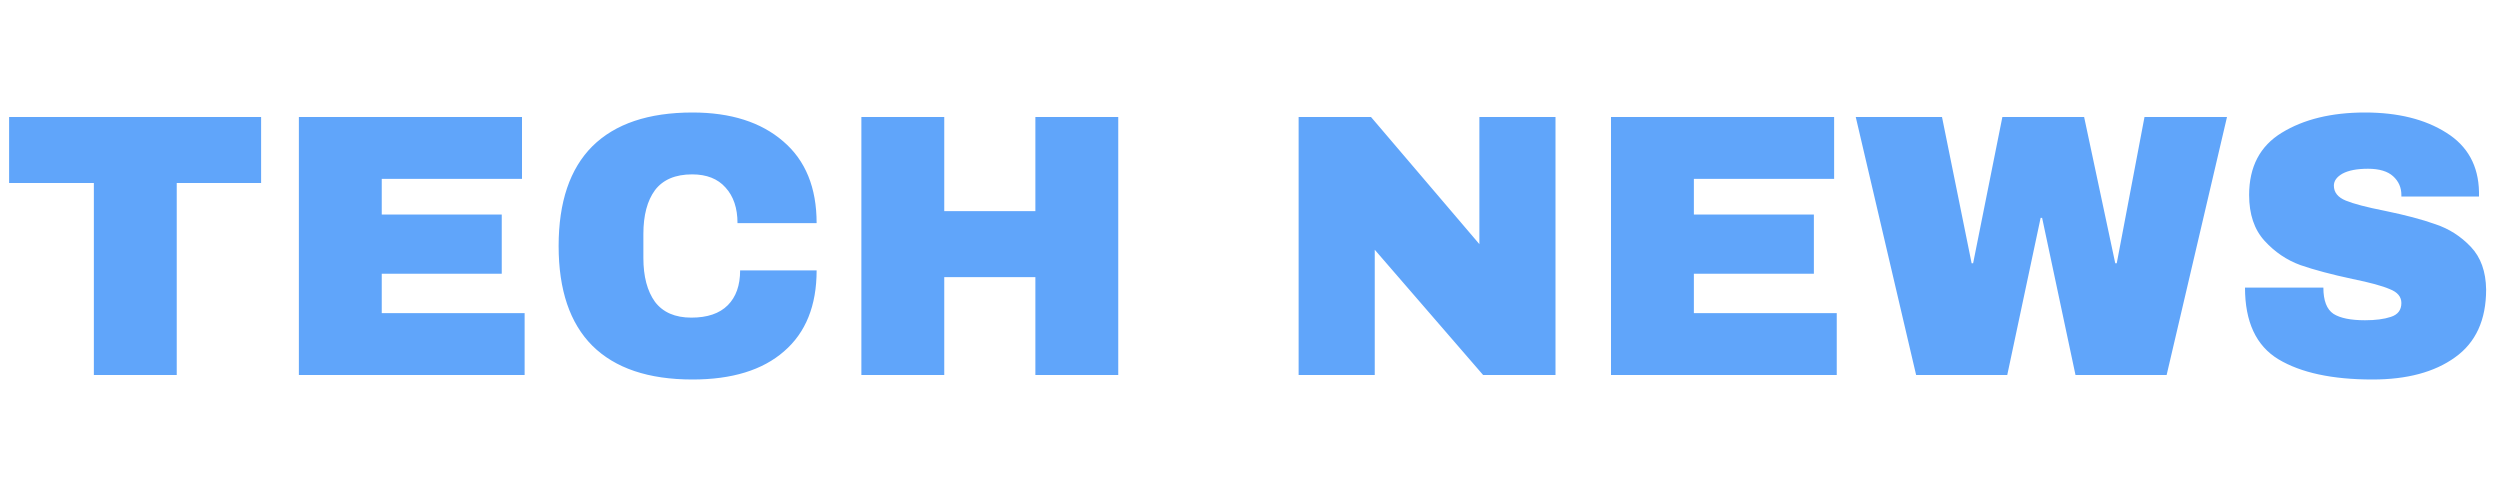
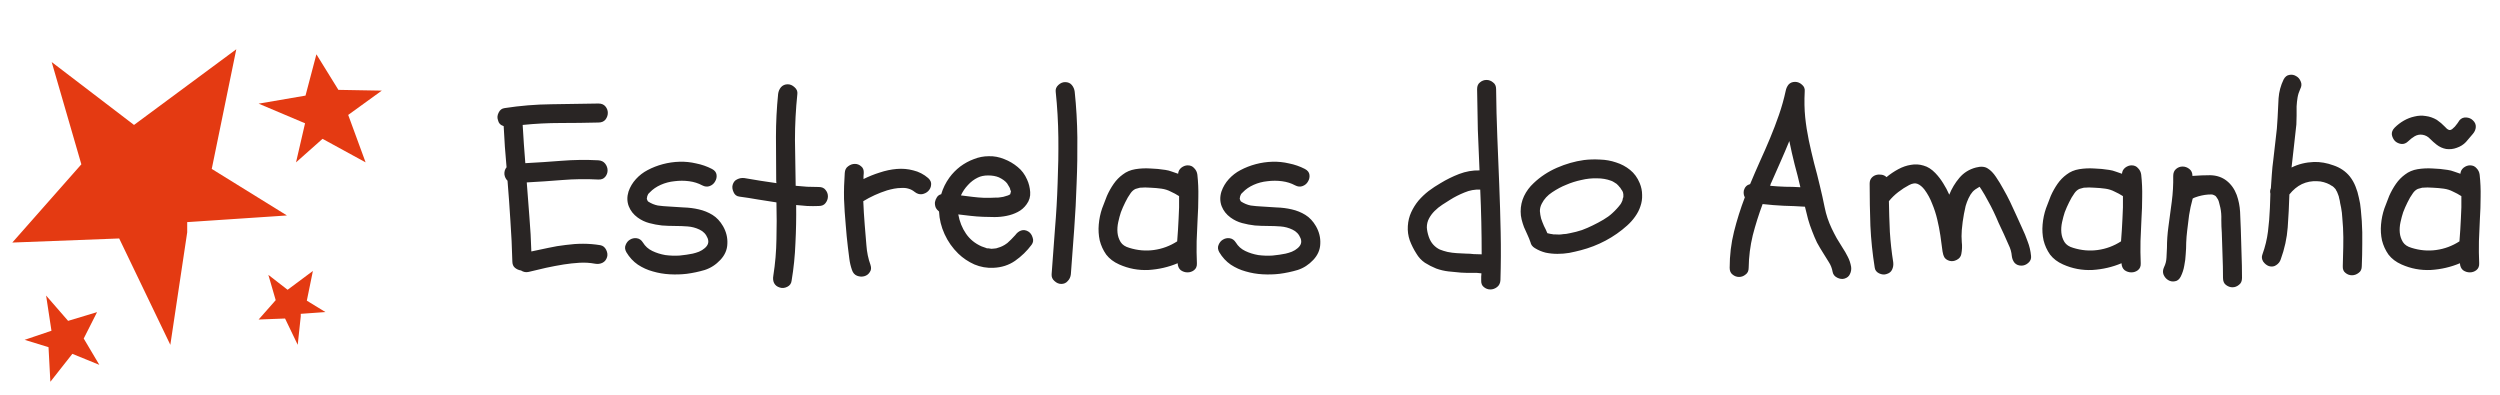
- <svg xmlns="http://www.w3.org/2000/svg" width="160" height="32" viewBox="0 0 160 32" fill="none">
-   <path d="M11.311 11.712V24H6.007V11.712H0.583V7.488H16.711V11.712H11.311ZM19.128 7.488H33.408V11.448H24.432V13.728H32.112V17.52H24.432V20.04H33.576V24H19.128V7.488ZM44.32 7.2C46.768 7.2 48.704 7.816 50.128 9.048C51.552 10.264 52.264 12.008 52.264 14.28H47.2C47.2 13.32 46.944 12.56 46.432 12C45.936 11.44 45.224 11.16 44.296 11.16C43.224 11.16 42.432 11.496 41.92 12.168C41.424 12.84 41.176 13.776 41.176 14.976V16.512C41.176 17.696 41.424 18.632 41.92 19.32C42.432 19.992 43.208 20.328 44.248 20.328C45.272 20.328 46.048 20.064 46.576 19.536C47.104 19.008 47.368 18.264 47.368 17.304H52.264C52.264 19.56 51.568 21.288 50.176 22.488C48.8 23.688 46.848 24.288 44.32 24.288C41.504 24.288 39.368 23.568 37.912 22.128C36.472 20.688 35.752 18.56 35.752 15.744C35.752 12.928 36.472 10.8 37.912 9.36C39.368 7.92 41.504 7.2 44.32 7.2ZM66.264 24V17.736H60.432V24H55.128V7.488H60.432V13.512H66.264V7.488H71.568V24H66.264ZM94.92 24L87.984 15.984V24H83.112V7.488H87.744L94.68 15.624V7.488H99.552V24H94.92ZM103.104 7.488H117.384V11.448H108.408V13.728H116.088V17.52H108.408V20.04H117.552V24H103.104V7.488ZM132.832 24L130.696 13.944H130.6L128.464 24H122.632L118.768 7.488H124.288L126.184 16.848H126.28L128.152 7.488H133.384L135.376 16.848H135.472L137.248 7.488H142.528L138.664 24H132.832ZM151.36 7.2C153.472 7.2 155.208 7.632 156.568 8.496C157.928 9.344 158.624 10.608 158.656 12.288V12.576H153.688V12.48C153.688 12 153.512 11.6 153.16 11.28C152.808 10.96 152.272 10.8 151.552 10.8C150.848 10.8 150.304 10.904 149.92 11.112C149.552 11.32 149.368 11.576 149.368 11.88C149.368 12.312 149.624 12.632 150.136 12.84C150.648 13.048 151.472 13.264 152.608 13.488C153.936 13.76 155.024 14.048 155.872 14.352C156.736 14.64 157.488 15.12 158.128 15.792C158.768 16.464 159.096 17.376 159.112 18.528C159.112 20.48 158.448 21.928 157.12 22.872C155.808 23.816 154.048 24.288 151.84 24.288C149.264 24.288 147.256 23.856 145.816 22.992C144.392 22.128 143.68 20.6 143.68 18.408H148.696C148.696 19.24 148.912 19.8 149.344 20.088C149.776 20.36 150.448 20.496 151.36 20.496C152.032 20.496 152.584 20.424 153.016 20.28C153.464 20.136 153.688 19.84 153.688 19.392C153.688 18.992 153.44 18.696 152.944 18.504C152.464 18.296 151.672 18.08 150.568 17.856C149.224 17.568 148.112 17.272 147.232 16.968C146.352 16.648 145.584 16.128 144.928 15.408C144.272 14.688 143.944 13.712 143.944 12.48C143.944 10.672 144.64 9.344 146.032 8.496C147.44 7.632 149.216 7.2 151.36 7.2Z" fill="#60A5FA" />
+ <svg xmlns="http://www.w3.org/2000/svg" width="203" height="32" viewBox="0 0 203 32" fill="none">
+   <path d="M31 7.359L27.478 7.297L25.692 4.409L24.808 7.763L21 8.417L24.46 9.879L24.771 10.01L24.037 13.184L26.19 11.273L29.687 13.184L28.274 9.332L31 7.359Z" fill="#E43A12" />
+   <path d="M4.197 5.038L6.606 13.343L1 19.695L9.678 19.363L13.831 28L15.201 18.865V18.035L23.298 17.495L17.194 13.716L19.187 4L10.882 10.145L4.197 5.038Z" fill="#E43A12" />
+   <path d="M8.065 29.625L6.798 27.488L7.881 25.345L5.53 26.054L3.744 24L4.143 26.625L4.179 26.857L2 27.595L3.94 28.191L4.089 31L5.875 28.732L8.065 29.625Z" fill="#E43A12" />
+   <path d="M21.791 22.319L22.387 24.373L21 25.945L23.147 25.863L24.175 28L24.421 25.688V25.483L26.425 25.339L24.914 24.414L25.407 22L23.353 23.531L21.791 22.319Z" fill="#E43A12" />
+   <path d="M40.898 10.242C40.638 10.164 40.482 9.995 40.43 9.734C40.365 9.552 40.384 9.357 40.488 9.148C40.592 8.927 40.755 8.803 40.977 8.777C42.24 8.582 43.503 8.478 44.766 8.465C46.042 8.439 47.318 8.419 48.594 8.406C48.841 8.406 49.03 8.484 49.16 8.641C49.29 8.797 49.355 8.973 49.355 9.168C49.355 9.363 49.29 9.546 49.16 9.715C49.03 9.871 48.841 9.949 48.594 9.949C47.578 9.975 46.556 9.988 45.527 9.988C44.499 9.988 43.47 10.04 42.441 10.145C42.467 10.665 42.5 11.186 42.539 11.707C42.578 12.215 42.617 12.729 42.656 13.25C43.646 13.198 44.629 13.133 45.605 13.055C46.595 12.977 47.585 12.963 48.574 13.016C48.822 13.029 49.01 13.12 49.141 13.289C49.271 13.458 49.336 13.641 49.336 13.836C49.336 14.031 49.271 14.207 49.141 14.363C49.01 14.52 48.822 14.591 48.574 14.578C47.598 14.526 46.628 14.539 45.664 14.617C44.714 14.695 43.75 14.76 42.773 14.812C42.852 15.75 42.923 16.688 42.988 17.625C43.066 18.549 43.118 19.48 43.145 20.418C43.6 20.314 44.062 20.216 44.531 20.125C45 20.021 45.469 19.943 45.938 19.891C46.406 19.826 46.875 19.793 47.344 19.793C47.812 19.793 48.281 19.832 48.75 19.91C48.958 19.949 49.115 20.073 49.219 20.281C49.323 20.49 49.349 20.685 49.297 20.867C49.232 21.088 49.108 21.245 48.926 21.336C48.743 21.427 48.542 21.453 48.32 21.414C47.904 21.336 47.48 21.31 47.051 21.336C46.621 21.362 46.198 21.408 45.781 21.473C45.3 21.551 44.818 21.642 44.336 21.746C43.867 21.85 43.398 21.961 42.93 22.078C42.708 22.13 42.5 22.091 42.305 21.961C42.122 21.935 41.96 21.863 41.816 21.746C41.673 21.629 41.602 21.453 41.602 21.219C41.575 20.112 41.523 19.018 41.445 17.938C41.38 16.857 41.302 15.77 41.211 14.676C41.068 14.533 40.983 14.357 40.957 14.148C40.944 13.927 41.003 13.738 41.133 13.582C41.029 12.475 40.95 11.362 40.898 10.242ZM51.777 17.664C51.439 17.417 51.198 17.111 51.055 16.746C50.911 16.369 50.905 15.971 51.035 15.555C51.165 15.177 51.367 14.838 51.641 14.539C51.914 14.24 52.227 13.999 52.578 13.816C52.969 13.608 53.385 13.445 53.828 13.328C54.271 13.211 54.72 13.146 55.176 13.133C55.632 13.12 56.081 13.165 56.523 13.27C56.979 13.361 57.409 13.51 57.812 13.719C58.034 13.836 58.158 13.992 58.184 14.188C58.21 14.383 58.171 14.565 58.066 14.734C57.975 14.904 57.832 15.027 57.637 15.105C57.441 15.184 57.233 15.164 57.012 15.047C56.699 14.878 56.348 14.767 55.957 14.715C55.566 14.663 55.169 14.663 54.766 14.715C54.375 14.754 54.004 14.852 53.652 15.008C53.301 15.164 53.008 15.366 52.773 15.613C52.708 15.678 52.663 15.724 52.637 15.75C52.624 15.776 52.598 15.835 52.559 15.926L52.52 16.141C52.559 16.258 52.591 16.329 52.617 16.355C52.878 16.525 53.145 16.635 53.418 16.688C53.704 16.727 53.991 16.753 54.277 16.766C54.681 16.792 55.091 16.818 55.508 16.844C55.938 16.857 56.348 16.909 56.738 17C57.142 17.091 57.513 17.241 57.852 17.449C58.19 17.658 58.477 17.963 58.711 18.367C58.971 18.823 59.089 19.298 59.062 19.793C59.05 20.275 58.861 20.711 58.496 21.102C58.132 21.492 57.708 21.766 57.227 21.922C56.745 22.065 56.257 22.169 55.762 22.234C55.319 22.287 54.857 22.299 54.375 22.273C53.906 22.247 53.45 22.169 53.008 22.039C52.578 21.922 52.175 21.74 51.797 21.492C51.419 21.232 51.107 20.893 50.859 20.477C50.742 20.268 50.723 20.073 50.801 19.891C50.879 19.695 50.996 19.552 51.152 19.461C51.322 19.357 51.504 19.318 51.699 19.344C51.908 19.37 52.077 19.487 52.207 19.695C52.389 19.995 52.643 20.223 52.969 20.379C53.294 20.535 53.646 20.646 54.023 20.711C54.414 20.763 54.805 20.776 55.195 20.75C55.586 20.711 55.938 20.659 56.25 20.594C56.419 20.555 56.589 20.503 56.758 20.438C56.94 20.359 57.09 20.268 57.207 20.164C57.337 20.06 57.428 19.943 57.48 19.812C57.533 19.669 57.526 19.513 57.461 19.344C57.331 19.018 57.109 18.784 56.797 18.641C56.497 18.497 56.178 18.413 55.84 18.387C55.501 18.361 55.156 18.348 54.805 18.348C54.453 18.348 54.102 18.335 53.75 18.309C53.398 18.27 53.053 18.204 52.715 18.113C52.376 18.022 52.064 17.872 51.777 17.664ZM66.484 15.184C66.732 15.184 66.914 15.262 67.031 15.418C67.162 15.574 67.227 15.75 67.227 15.945C67.227 16.141 67.162 16.323 67.031 16.492C66.914 16.648 66.732 16.727 66.484 16.727C66.172 16.74 65.859 16.74 65.547 16.727C65.247 16.701 64.948 16.674 64.648 16.648C64.662 17.677 64.642 18.706 64.59 19.734C64.551 20.763 64.447 21.785 64.277 22.801C64.251 23.022 64.134 23.185 63.926 23.289C63.717 23.393 63.516 23.413 63.32 23.348C63.099 23.283 62.943 23.159 62.852 22.977C62.773 22.807 62.754 22.612 62.793 22.391C62.949 21.401 63.034 20.412 63.047 19.422C63.073 18.432 63.073 17.436 63.047 16.434C62.552 16.355 62.051 16.277 61.543 16.199C61.035 16.108 60.534 16.03 60.039 15.965C59.818 15.939 59.661 15.822 59.57 15.613C59.466 15.392 59.44 15.19 59.492 15.008C59.557 14.787 59.681 14.637 59.863 14.559C60.046 14.467 60.241 14.435 60.449 14.461C60.879 14.526 61.309 14.598 61.738 14.676C62.168 14.741 62.604 14.806 63.047 14.871C63.034 14.806 63.027 14.708 63.027 14.578C63.027 13.406 63.021 12.247 63.008 11.102C63.008 9.956 63.066 8.797 63.184 7.625C63.21 7.417 63.288 7.234 63.418 7.078C63.561 6.922 63.743 6.844 63.965 6.844C64.16 6.844 64.342 6.922 64.512 7.078C64.694 7.234 64.772 7.417 64.746 7.625C64.616 8.875 64.551 10.118 64.551 11.355C64.564 12.579 64.583 13.823 64.609 15.086C64.922 15.112 65.234 15.138 65.547 15.164C65.859 15.177 66.172 15.184 66.484 15.184ZM68.594 14.051C68.607 13.803 68.698 13.621 68.867 13.504C69.037 13.374 69.219 13.309 69.414 13.309C69.609 13.309 69.779 13.374 69.922 13.504C70.078 13.621 70.15 13.803 70.137 14.051C70.137 14.129 70.13 14.213 70.117 14.305C70.117 14.383 70.117 14.461 70.117 14.539C70.534 14.331 70.97 14.155 71.426 14.012C71.894 13.855 72.357 13.758 72.812 13.719C73.281 13.68 73.731 13.719 74.16 13.836C74.603 13.94 75.007 14.148 75.371 14.461C75.553 14.63 75.632 14.812 75.606 15.008C75.592 15.203 75.514 15.372 75.371 15.516C75.241 15.646 75.072 15.73 74.863 15.77C74.655 15.796 74.453 15.73 74.258 15.574C74.115 15.457 73.952 15.372 73.769 15.32C73.6 15.268 73.412 15.249 73.203 15.262C73.008 15.262 72.806 15.281 72.598 15.32C72.402 15.359 72.213 15.405 72.031 15.457C71.341 15.678 70.697 15.971 70.098 16.336C70.124 16.974 70.163 17.612 70.215 18.25C70.267 18.784 70.312 19.337 70.352 19.91C70.391 20.47 70.501 21.004 70.684 21.512C70.762 21.746 70.742 21.941 70.625 22.098C70.521 22.267 70.371 22.378 70.176 22.43C69.993 22.482 69.798 22.469 69.59 22.391C69.394 22.312 69.258 22.156 69.18 21.922C69.076 21.622 69.004 21.316 68.965 21.004C68.926 20.691 68.887 20.379 68.848 20.066C68.822 19.767 68.789 19.467 68.75 19.168C68.724 18.855 68.698 18.549 68.672 18.25C68.607 17.547 68.561 16.85 68.535 16.16C68.522 15.457 68.542 14.754 68.594 14.051ZM77.09 14.422C77.337 14.083 77.63 13.784 77.969 13.523C78.32 13.263 78.691 13.061 79.082 12.918C79.473 12.762 79.876 12.684 80.293 12.684C80.71 12.671 81.126 12.749 81.543 12.918C81.947 13.074 82.311 13.289 82.637 13.562C82.962 13.823 83.216 14.162 83.398 14.578C83.542 14.891 83.626 15.229 83.652 15.594C83.678 15.958 83.581 16.29 83.359 16.59C83.164 16.863 82.923 17.072 82.637 17.215C82.363 17.358 82.064 17.462 81.738 17.527C81.426 17.592 81.1 17.625 80.762 17.625C80.436 17.625 80.124 17.619 79.824 17.605C79.486 17.592 79.147 17.566 78.809 17.527C78.483 17.488 78.151 17.449 77.812 17.41C77.917 17.996 78.125 18.517 78.438 18.973C78.75 19.428 79.173 19.773 79.707 20.008C79.85 20.06 79.961 20.099 80.039 20.125C80.078 20.138 80.111 20.151 80.137 20.164C80.176 20.164 80.215 20.164 80.254 20.164C80.358 20.177 80.443 20.19 80.508 20.203C80.586 20.203 80.658 20.197 80.723 20.184C80.814 20.171 80.872 20.164 80.898 20.164C80.938 20.151 80.977 20.138 81.016 20.125C81.159 20.086 81.283 20.04 81.387 19.988C81.504 19.936 81.641 19.852 81.797 19.734C81.875 19.669 81.979 19.572 82.109 19.441C82.24 19.311 82.35 19.194 82.441 19.09C82.572 18.908 82.728 18.784 82.91 18.719C83.106 18.654 83.301 18.68 83.496 18.797C83.665 18.901 83.783 19.064 83.848 19.285C83.926 19.494 83.9 19.689 83.769 19.871C83.392 20.379 82.943 20.815 82.422 21.18C81.914 21.531 81.328 21.72 80.664 21.746C80.13 21.772 79.616 21.681 79.121 21.473C78.626 21.251 78.19 20.958 77.812 20.594C77.344 20.138 76.973 19.611 76.699 19.012C76.426 18.413 76.276 17.801 76.25 17.176C76.133 17.085 76.042 16.974 75.977 16.844C75.924 16.701 75.905 16.557 75.918 16.414C75.944 16.271 75.996 16.141 76.074 16.023C76.152 15.893 76.269 15.809 76.426 15.77C76.569 15.288 76.79 14.838 77.09 14.422ZM81.777 14.891C81.634 14.708 81.413 14.546 81.113 14.402C80.866 14.298 80.573 14.246 80.234 14.246C79.909 14.246 79.629 14.305 79.394 14.422C79.095 14.565 78.828 14.767 78.594 15.027C78.359 15.275 78.171 15.555 78.027 15.867C78.34 15.906 78.652 15.945 78.965 15.984C79.277 16.023 79.59 16.049 79.902 16.062C80.072 16.062 80.241 16.062 80.41 16.062C80.579 16.062 80.749 16.056 80.918 16.043C80.97 16.043 81.016 16.043 81.055 16.043C81.107 16.03 81.159 16.023 81.211 16.023C81.328 15.997 81.413 15.984 81.465 15.984C81.53 15.971 81.595 15.952 81.66 15.926C81.712 15.913 81.777 15.893 81.856 15.867C81.921 15.841 81.96 15.822 81.973 15.809C81.986 15.796 82.005 15.783 82.031 15.77L82.09 15.535C82.064 15.483 82.044 15.438 82.031 15.398C82.031 15.346 82.018 15.301 81.992 15.262C81.979 15.223 81.947 15.164 81.894 15.086C81.856 15.008 81.816 14.943 81.777 14.891ZM86.484 6.668C86.719 6.668 86.901 6.746 87.031 6.902C87.162 7.059 87.24 7.241 87.266 7.449C87.396 8.686 87.467 9.923 87.481 11.16C87.493 12.397 87.474 13.634 87.422 14.871C87.383 16.108 87.318 17.345 87.227 18.582C87.135 19.819 87.044 21.049 86.953 22.273C86.927 22.495 86.842 22.677 86.699 22.82C86.569 22.977 86.393 23.055 86.172 23.055C85.977 23.055 85.794 22.977 85.625 22.82C85.456 22.677 85.378 22.495 85.391 22.273C85.482 21.049 85.573 19.819 85.664 18.582C85.768 17.345 85.84 16.108 85.879 14.871C85.931 13.634 85.951 12.397 85.938 11.16C85.924 9.923 85.853 8.686 85.723 7.449C85.697 7.241 85.768 7.059 85.938 6.902C86.107 6.746 86.289 6.668 86.484 6.668ZM90.879 21.473C90.436 21.277 90.085 21.01 89.824 20.672C89.577 20.32 89.401 19.936 89.297 19.52C89.206 19.103 89.18 18.673 89.219 18.23C89.258 17.775 89.349 17.338 89.492 16.922C89.609 16.596 89.74 16.258 89.883 15.906C90.039 15.555 90.221 15.229 90.43 14.93C90.638 14.63 90.885 14.376 91.172 14.168C91.458 13.947 91.797 13.803 92.188 13.738C92.591 13.673 92.995 13.654 93.398 13.68C93.815 13.693 94.225 13.732 94.629 13.797C94.811 13.823 94.987 13.868 95.156 13.934C95.326 13.986 95.495 14.044 95.664 14.109C95.677 13.914 95.762 13.751 95.918 13.621C96.087 13.491 96.263 13.426 96.445 13.426C96.667 13.426 96.842 13.504 96.973 13.66C97.116 13.803 97.201 13.979 97.227 14.188C97.292 14.787 97.318 15.385 97.305 15.984C97.305 16.583 97.285 17.182 97.246 17.781C97.22 18.38 97.194 18.979 97.168 19.578C97.155 20.177 97.162 20.776 97.188 21.375C97.201 21.622 97.122 21.811 96.953 21.941C96.797 22.059 96.621 22.117 96.426 22.117C96.231 22.117 96.048 22.059 95.879 21.941C95.723 21.811 95.638 21.622 95.625 21.375C94.883 21.688 94.095 21.87 93.262 21.922C92.428 21.961 91.634 21.811 90.879 21.473ZM91.016 17.234C90.938 17.469 90.866 17.736 90.801 18.035C90.736 18.335 90.716 18.621 90.742 18.895C90.768 19.168 90.853 19.422 90.996 19.656C91.139 19.878 91.374 20.034 91.699 20.125C92.363 20.333 93.027 20.392 93.691 20.301C94.368 20.21 95 19.975 95.586 19.598C95.638 18.96 95.677 18.341 95.703 17.742C95.742 17.143 95.755 16.538 95.742 15.926C95.521 15.783 95.293 15.659 95.059 15.555C94.837 15.438 94.59 15.359 94.316 15.32C94.043 15.281 93.75 15.255 93.438 15.242C93.138 15.216 92.845 15.216 92.559 15.242C92.533 15.242 92.461 15.262 92.344 15.301C92.24 15.327 92.181 15.346 92.168 15.359C92.038 15.425 91.921 15.529 91.816 15.672C91.647 15.906 91.497 16.16 91.367 16.434C91.237 16.694 91.12 16.961 91.016 17.234ZM99.922 17.664C99.583 17.417 99.342 17.111 99.199 16.746C99.056 16.369 99.049 15.971 99.18 15.555C99.31 15.177 99.512 14.838 99.785 14.539C100.059 14.24 100.371 13.999 100.723 13.816C101.113 13.608 101.53 13.445 101.973 13.328C102.415 13.211 102.865 13.146 103.32 13.133C103.776 13.12 104.225 13.165 104.668 13.27C105.124 13.361 105.553 13.51 105.957 13.719C106.178 13.836 106.302 13.992 106.328 14.188C106.354 14.383 106.315 14.565 106.211 14.734C106.12 14.904 105.977 15.027 105.781 15.105C105.586 15.184 105.378 15.164 105.156 15.047C104.844 14.878 104.492 14.767 104.102 14.715C103.711 14.663 103.314 14.663 102.91 14.715C102.52 14.754 102.148 14.852 101.797 15.008C101.445 15.164 101.152 15.366 100.918 15.613C100.853 15.678 100.807 15.724 100.781 15.75C100.768 15.776 100.742 15.835 100.703 15.926L100.664 16.141C100.703 16.258 100.736 16.329 100.762 16.355C101.022 16.525 101.289 16.635 101.562 16.688C101.849 16.727 102.135 16.753 102.422 16.766C102.826 16.792 103.236 16.818 103.652 16.844C104.082 16.857 104.492 16.909 104.883 17C105.286 17.091 105.658 17.241 105.996 17.449C106.335 17.658 106.621 17.963 106.855 18.367C107.116 18.823 107.233 19.298 107.207 19.793C107.194 20.275 107.005 20.711 106.641 21.102C106.276 21.492 105.853 21.766 105.371 21.922C104.889 22.065 104.401 22.169 103.906 22.234C103.464 22.287 103.001 22.299 102.52 22.273C102.051 22.247 101.595 22.169 101.152 22.039C100.723 21.922 100.319 21.74 99.941 21.492C99.564 21.232 99.251 20.893 99.004 20.477C98.887 20.268 98.867 20.073 98.945 19.891C99.023 19.695 99.141 19.552 99.297 19.461C99.466 19.357 99.648 19.318 99.844 19.344C100.052 19.37 100.221 19.487 100.352 19.695C100.534 19.995 100.788 20.223 101.113 20.379C101.439 20.535 101.79 20.646 102.168 20.711C102.559 20.763 102.949 20.776 103.34 20.75C103.73 20.711 104.082 20.659 104.395 20.594C104.564 20.555 104.733 20.503 104.902 20.438C105.085 20.359 105.234 20.268 105.352 20.164C105.482 20.06 105.573 19.943 105.625 19.812C105.677 19.669 105.671 19.513 105.605 19.344C105.475 19.018 105.254 18.784 104.941 18.641C104.642 18.497 104.323 18.413 103.984 18.387C103.646 18.361 103.301 18.348 102.949 18.348C102.598 18.348 102.246 18.335 101.895 18.309C101.543 18.27 101.198 18.204 100.859 18.113C100.521 18.022 100.208 17.872 99.922 17.664ZM116.973 14.871C117.441 14.585 117.943 14.337 118.477 14.129C119.023 13.921 119.577 13.823 120.137 13.836C120.085 12.729 120.039 11.629 120 10.535C119.974 9.441 119.954 8.341 119.941 7.234C119.941 6.987 120.02 6.805 120.176 6.688C120.332 6.557 120.508 6.492 120.703 6.492C120.898 6.492 121.074 6.557 121.23 6.688C121.4 6.805 121.484 6.987 121.484 7.234C121.497 8.523 121.53 9.819 121.582 11.121C121.634 12.41 121.686 13.699 121.738 14.988C121.79 16.277 121.829 17.573 121.855 18.875C121.882 20.164 121.875 21.453 121.836 22.742C121.823 22.99 121.732 23.178 121.562 23.309C121.393 23.439 121.211 23.504 121.016 23.504C120.82 23.504 120.645 23.439 120.488 23.309C120.332 23.191 120.26 23.003 120.273 22.742C120.273 22.651 120.273 22.56 120.273 22.469C120.273 22.378 120.28 22.287 120.293 22.195C120.163 22.182 120.033 22.169 119.902 22.156C119.785 22.156 119.668 22.156 119.551 22.156C119.395 22.156 119.238 22.156 119.082 22.156C118.926 22.156 118.776 22.15 118.633 22.137C118.294 22.111 117.956 22.078 117.617 22.039C117.279 22 116.947 21.922 116.621 21.805C116.296 21.674 115.99 21.518 115.703 21.336C115.417 21.141 115.182 20.887 115 20.574C114.792 20.249 114.616 19.897 114.473 19.52C114.342 19.142 114.29 18.751 114.316 18.348C114.342 17.944 114.434 17.573 114.59 17.234C114.746 16.896 114.941 16.583 115.176 16.297C115.423 16.01 115.697 15.75 115.996 15.516C116.309 15.281 116.634 15.066 116.973 14.871ZM120.312 20.652C120.312 18.908 120.273 17.156 120.195 15.398C119.766 15.372 119.336 15.45 118.906 15.633C118.49 15.802 118.105 15.997 117.754 16.219C117.559 16.336 117.344 16.473 117.109 16.629C116.888 16.772 116.68 16.941 116.484 17.137C116.302 17.319 116.152 17.521 116.035 17.742C115.918 17.963 115.859 18.204 115.859 18.465C115.872 18.699 115.924 18.953 116.016 19.227C116.107 19.487 116.23 19.702 116.387 19.871C116.543 20.04 116.719 20.171 116.914 20.262C117.109 20.34 117.318 20.405 117.539 20.457C117.799 20.509 118.047 20.542 118.281 20.555C118.529 20.568 118.783 20.581 119.043 20.594C119.251 20.594 119.46 20.607 119.668 20.633C119.876 20.646 120.091 20.652 120.312 20.652ZM128.613 12.996C129.03 12.944 129.466 12.931 129.922 12.957C130.378 12.97 130.814 13.048 131.23 13.191C131.647 13.322 132.025 13.523 132.363 13.797C132.702 14.07 132.962 14.428 133.145 14.871C133.275 15.184 133.34 15.503 133.34 15.828C133.353 16.141 133.307 16.447 133.203 16.746C133.112 17.033 132.969 17.312 132.773 17.586C132.591 17.846 132.376 18.087 132.129 18.309C131.595 18.79 131.009 19.201 130.371 19.539C129.733 19.878 129.062 20.138 128.359 20.32C128.06 20.398 127.747 20.47 127.422 20.535C127.109 20.587 126.79 20.613 126.465 20.613C126.139 20.613 125.82 20.581 125.508 20.516C125.195 20.438 124.902 20.314 124.629 20.145C124.434 20.027 124.316 19.871 124.277 19.676C124.199 19.454 124.115 19.246 124.023 19.051C123.932 18.855 123.841 18.654 123.75 18.445C123.672 18.237 123.607 18.029 123.555 17.82C123.503 17.612 123.477 17.397 123.477 17.176C123.477 16.733 123.568 16.316 123.75 15.926C123.945 15.522 124.206 15.171 124.531 14.871C125.078 14.35 125.71 13.934 126.426 13.621C127.142 13.309 127.871 13.1 128.613 12.996ZM130.82 14.676C130.469 14.546 130.091 14.48 129.688 14.48C129.258 14.467 128.828 14.513 128.398 14.617C127.969 14.708 127.559 14.838 127.168 15.008C126.803 15.151 126.426 15.353 126.035 15.613C125.658 15.861 125.378 16.167 125.195 16.531C125.091 16.727 125.039 16.928 125.039 17.137C125.052 17.332 125.085 17.534 125.137 17.742C125.202 17.938 125.28 18.139 125.371 18.348C125.475 18.543 125.566 18.738 125.645 18.934C125.853 18.986 125.983 19.012 126.035 19.012C126.061 19.025 126.094 19.031 126.133 19.031C126.172 19.031 126.204 19.031 126.23 19.031C126.491 19.057 126.725 19.051 126.934 19.012C127.077 19.012 127.259 18.986 127.48 18.934C127.819 18.869 128.145 18.784 128.457 18.68C128.77 18.562 129.056 18.439 129.316 18.309C129.616 18.165 129.909 18.009 130.195 17.84C130.482 17.671 130.723 17.495 130.918 17.312C131.048 17.195 131.172 17.072 131.289 16.941C131.354 16.876 131.4 16.824 131.426 16.785C131.491 16.694 131.543 16.629 131.582 16.59C131.621 16.538 131.654 16.479 131.68 16.414C131.732 16.323 131.758 16.251 131.758 16.199C131.771 16.173 131.777 16.141 131.777 16.102C131.79 16.062 131.803 16.03 131.816 16.004V15.789C131.803 15.737 131.797 15.698 131.797 15.672C131.797 15.646 131.79 15.62 131.777 15.594C131.738 15.503 131.699 15.438 131.66 15.398C131.634 15.346 131.602 15.294 131.562 15.242C131.576 15.255 131.556 15.236 131.504 15.184C131.465 15.132 131.439 15.099 131.426 15.086L131.27 14.93C131.204 14.891 131.133 14.845 131.055 14.793C130.977 14.741 130.898 14.702 130.82 14.676ZM141.992 21.746C141.992 21.994 141.908 22.176 141.738 22.293C141.582 22.423 141.406 22.488 141.211 22.488C141.016 22.488 140.84 22.423 140.684 22.293C140.527 22.176 140.449 21.994 140.449 21.746C140.449 20.73 140.566 19.754 140.801 18.816C141.035 17.879 141.328 16.948 141.68 16.023C141.589 15.854 141.562 15.665 141.602 15.457C141.68 15.184 141.849 15.014 142.109 14.949C142.37 14.324 142.637 13.706 142.91 13.094C143.197 12.469 143.47 11.844 143.73 11.219C143.991 10.594 144.232 9.962 144.453 9.324C144.674 8.686 144.857 8.035 145 7.371C145.039 7.176 145.117 7.007 145.234 6.863C145.365 6.72 145.54 6.648 145.762 6.648C145.97 6.648 146.159 6.727 146.328 6.883C146.497 7.026 146.569 7.208 146.543 7.43C146.504 8.185 146.517 8.882 146.582 9.52C146.647 10.145 146.745 10.77 146.875 11.395C147.005 12.007 147.148 12.625 147.305 13.25C147.474 13.862 147.63 14.474 147.773 15.086C147.917 15.672 148.047 16.258 148.164 16.844C148.281 17.43 148.47 17.996 148.73 18.543C148.861 18.816 148.997 19.083 149.141 19.344C149.284 19.591 149.44 19.845 149.609 20.105C149.766 20.34 149.909 20.587 150.039 20.848C150.169 21.095 150.26 21.369 150.312 21.668C150.339 21.876 150.306 22.072 150.215 22.254C150.137 22.436 149.987 22.56 149.766 22.625C149.583 22.677 149.388 22.651 149.18 22.547C148.971 22.443 148.848 22.287 148.809 22.078C148.757 21.779 148.652 21.512 148.496 21.277C148.353 21.043 148.203 20.802 148.047 20.555C147.865 20.268 147.695 19.982 147.539 19.695C147.396 19.396 147.266 19.09 147.148 18.777C147.018 18.452 146.908 18.126 146.816 17.801C146.725 17.462 146.641 17.124 146.562 16.785C145.977 16.746 145.397 16.72 144.824 16.707C144.264 16.681 143.698 16.635 143.125 16.57C142.812 17.404 142.546 18.25 142.324 19.109C142.116 19.969 142.005 20.848 141.992 21.746ZM143.828 14.832C143.802 14.871 143.783 14.917 143.77 14.969C143.77 15.008 143.757 15.047 143.73 15.086C144.147 15.125 144.557 15.151 144.961 15.164C145.365 15.164 145.775 15.177 146.191 15.203C146.048 14.578 145.892 13.96 145.723 13.348C145.566 12.723 145.423 12.091 145.293 11.453C145.059 12.026 144.818 12.592 144.57 13.152C144.323 13.699 144.076 14.259 143.828 14.832ZM153.184 22.254C153.001 22.319 152.799 22.299 152.578 22.195C152.37 22.091 152.253 21.935 152.227 21.727C152.044 20.581 151.927 19.448 151.875 18.328C151.836 17.195 151.816 16.056 151.816 14.91C151.816 14.715 151.868 14.559 151.973 14.441C152.077 14.324 152.201 14.246 152.344 14.207C152.487 14.168 152.637 14.162 152.793 14.188C152.949 14.213 153.079 14.279 153.184 14.383C153.483 14.135 153.802 13.921 154.141 13.738C154.479 13.556 154.818 13.439 155.156 13.387C155.508 13.322 155.853 13.341 156.191 13.445C156.53 13.537 156.849 13.738 157.148 14.051C157.396 14.311 157.611 14.591 157.793 14.891C157.975 15.177 158.138 15.483 158.281 15.809C158.477 15.314 158.75 14.858 159.102 14.441C159.453 14.025 159.902 13.745 160.449 13.602C160.853 13.497 161.172 13.523 161.406 13.68C161.641 13.823 161.862 14.051 162.07 14.363C162.292 14.689 162.493 15.021 162.676 15.359C162.871 15.698 163.053 16.043 163.223 16.395C163.392 16.746 163.555 17.098 163.711 17.449C163.867 17.801 164.023 18.146 164.18 18.484C164.362 18.862 164.518 19.24 164.648 19.617C164.792 19.982 164.883 20.372 164.922 20.789C164.948 21.01 164.87 21.199 164.688 21.355C164.518 21.499 164.336 21.57 164.141 21.57C163.919 21.57 163.737 21.499 163.594 21.355C163.464 21.199 163.385 21.01 163.359 20.789C163.333 20.477 163.249 20.177 163.105 19.891C162.975 19.591 162.845 19.298 162.715 19.012C162.572 18.712 162.428 18.406 162.285 18.094C162.155 17.781 162.018 17.475 161.875 17.176C161.732 16.876 161.576 16.577 161.406 16.277C161.25 15.978 161.081 15.685 160.898 15.398C160.872 15.359 160.846 15.32 160.82 15.281C160.794 15.242 160.768 15.203 160.742 15.164C160.482 15.307 160.293 15.444 160.176 15.574C160.059 15.704 159.948 15.88 159.844 16.102C159.753 16.297 159.674 16.505 159.609 16.727C159.557 16.935 159.512 17.15 159.473 17.371C159.395 17.788 159.336 18.224 159.297 18.68C159.271 19.018 159.271 19.344 159.297 19.656C159.336 19.969 159.323 20.294 159.258 20.633C159.219 20.841 159.095 20.997 158.887 21.102C158.691 21.206 158.496 21.232 158.301 21.18C158.118 21.128 157.982 21.037 157.891 20.906C157.812 20.763 157.76 20.6 157.734 20.418C157.682 20.001 157.624 19.572 157.559 19.129C157.493 18.686 157.409 18.25 157.305 17.82C157.201 17.378 157.064 16.954 156.895 16.551C156.738 16.134 156.53 15.75 156.27 15.398C156.087 15.164 155.898 15.008 155.703 14.93C155.521 14.852 155.293 14.884 155.02 15.027C154.72 15.184 154.427 15.372 154.141 15.594C153.854 15.815 153.6 16.062 153.379 16.336C153.392 17.169 153.418 18.003 153.457 18.836C153.509 19.656 153.6 20.477 153.73 21.297C153.757 21.518 153.724 21.72 153.633 21.902C153.555 22.072 153.405 22.189 153.184 22.254ZM167.52 21.473C167.077 21.277 166.725 21.01 166.465 20.672C166.217 20.32 166.042 19.936 165.938 19.52C165.846 19.103 165.82 18.673 165.859 18.23C165.898 17.775 165.99 17.338 166.133 16.922C166.25 16.596 166.38 16.258 166.523 15.906C166.68 15.555 166.862 15.229 167.07 14.93C167.279 14.63 167.526 14.376 167.812 14.168C168.099 13.947 168.438 13.803 168.828 13.738C169.232 13.673 169.635 13.654 170.039 13.68C170.456 13.693 170.866 13.732 171.27 13.797C171.452 13.823 171.628 13.868 171.797 13.934C171.966 13.986 172.135 14.044 172.305 14.109C172.318 13.914 172.402 13.751 172.559 13.621C172.728 13.491 172.904 13.426 173.086 13.426C173.307 13.426 173.483 13.504 173.613 13.66C173.757 13.803 173.841 13.979 173.867 14.188C173.932 14.787 173.958 15.385 173.945 15.984C173.945 16.583 173.926 17.182 173.887 17.781C173.861 18.38 173.835 18.979 173.809 19.578C173.796 20.177 173.802 20.776 173.828 21.375C173.841 21.622 173.763 21.811 173.594 21.941C173.438 22.059 173.262 22.117 173.066 22.117C172.871 22.117 172.689 22.059 172.52 21.941C172.363 21.811 172.279 21.622 172.266 21.375C171.523 21.688 170.736 21.87 169.902 21.922C169.069 21.961 168.275 21.811 167.52 21.473ZM167.656 17.234C167.578 17.469 167.507 17.736 167.441 18.035C167.376 18.335 167.357 18.621 167.383 18.895C167.409 19.168 167.493 19.422 167.637 19.656C167.78 19.878 168.014 20.034 168.34 20.125C169.004 20.333 169.668 20.392 170.332 20.301C171.009 20.21 171.641 19.975 172.227 19.598C172.279 18.96 172.318 18.341 172.344 17.742C172.383 17.143 172.396 16.538 172.383 15.926C172.161 15.783 171.934 15.659 171.699 15.555C171.478 15.438 171.23 15.359 170.957 15.32C170.684 15.281 170.391 15.255 170.078 15.242C169.779 15.216 169.486 15.216 169.199 15.242C169.173 15.242 169.102 15.262 168.984 15.301C168.88 15.327 168.822 15.346 168.809 15.359C168.678 15.425 168.561 15.529 168.457 15.672C168.288 15.906 168.138 16.16 168.008 16.434C167.878 16.694 167.76 16.961 167.656 17.234ZM175.957 20.125C175.957 19.565 175.996 18.999 176.074 18.426C176.165 17.736 176.257 17.052 176.348 16.375C176.439 15.685 176.478 14.988 176.465 14.285C176.465 14.038 176.543 13.849 176.699 13.719C176.855 13.588 177.031 13.523 177.227 13.523C177.422 13.523 177.604 13.588 177.773 13.719C177.943 13.849 178.027 14.038 178.027 14.285C178.535 14.246 179.017 14.227 179.473 14.227C179.993 14.24 180.436 14.389 180.801 14.676C181.165 14.962 181.439 15.346 181.621 15.828C181.777 16.271 181.868 16.727 181.895 17.195C181.921 17.664 181.94 18.133 181.953 18.602C181.966 19.266 181.986 19.93 182.012 20.594C182.038 21.245 182.051 21.902 182.051 22.566C182.051 22.827 181.966 23.016 181.797 23.133C181.641 23.263 181.465 23.328 181.27 23.328C181.087 23.328 180.911 23.263 180.742 23.133C180.586 23.016 180.508 22.827 180.508 22.566C180.508 21.941 180.495 21.329 180.469 20.73C180.456 20.131 180.436 19.52 180.41 18.895C180.384 18.556 180.371 18.211 180.371 17.859C180.384 17.495 180.358 17.163 180.293 16.863C180.254 16.681 180.215 16.525 180.176 16.395C180.137 16.251 180.065 16.115 179.961 15.984C179.935 15.932 179.876 15.887 179.785 15.848C179.707 15.809 179.635 15.789 179.57 15.789C179.375 15.789 179.193 15.802 179.023 15.828C178.854 15.854 178.678 15.893 178.496 15.945C178.418 15.971 178.34 15.997 178.262 16.023C178.184 16.049 178.112 16.082 178.047 16.121C177.917 16.59 177.819 17.039 177.754 17.469C177.702 17.885 177.65 18.309 177.598 18.738C177.559 19.051 177.533 19.37 177.52 19.695C177.52 20.008 177.507 20.32 177.48 20.633C177.467 20.945 177.428 21.258 177.363 21.57C177.311 21.883 177.214 22.182 177.07 22.469C176.953 22.69 176.797 22.814 176.602 22.84C176.406 22.879 176.224 22.846 176.055 22.742C175.898 22.651 175.775 22.508 175.684 22.312C175.605 22.117 175.618 21.909 175.723 21.688C175.84 21.453 175.905 21.199 175.918 20.926C175.931 20.652 175.944 20.385 175.957 20.125ZM184.238 21.609C184.056 21.544 183.9 21.421 183.77 21.238C183.652 21.043 183.633 20.848 183.711 20.652C183.932 20.04 184.082 19.422 184.16 18.797C184.238 18.172 184.29 17.534 184.316 16.883C184.329 16.688 184.336 16.499 184.336 16.316C184.336 16.121 184.342 15.926 184.355 15.73C184.316 15.574 184.329 15.425 184.395 15.281C184.421 14.904 184.447 14.526 184.473 14.148C184.499 13.758 184.538 13.374 184.59 12.996C184.655 12.423 184.72 11.857 184.785 11.297C184.863 10.724 184.915 10.145 184.941 9.559C184.967 9.025 184.993 8.497 185.02 7.977C185.059 7.443 185.195 6.935 185.43 6.453C185.547 6.232 185.703 6.108 185.898 6.082C186.094 6.043 186.276 6.076 186.445 6.18C186.615 6.271 186.738 6.414 186.816 6.609C186.908 6.805 186.895 7.013 186.777 7.234C186.673 7.456 186.602 7.684 186.562 7.918C186.523 8.152 186.497 8.393 186.484 8.641C186.484 8.888 186.484 9.135 186.484 9.383C186.484 9.63 186.478 9.871 186.465 10.105C186.4 10.691 186.335 11.277 186.27 11.863C186.204 12.436 186.139 13.016 186.074 13.602C186.621 13.328 187.227 13.178 187.891 13.152C188.411 13.139 188.939 13.23 189.473 13.426C190.02 13.608 190.462 13.908 190.801 14.324C190.996 14.572 191.152 14.845 191.27 15.145C191.387 15.431 191.478 15.737 191.543 16.062C191.621 16.375 191.673 16.694 191.699 17.02C191.725 17.332 191.751 17.638 191.777 17.938C191.816 18.549 191.829 19.162 191.816 19.773C191.816 20.372 191.803 20.984 191.777 21.609C191.777 21.857 191.693 22.039 191.523 22.156C191.354 22.287 191.172 22.352 190.977 22.352C190.781 22.352 190.605 22.287 190.449 22.156C190.293 22.039 190.221 21.857 190.234 21.609C190.247 21.088 190.26 20.568 190.273 20.047C190.286 19.526 190.28 19.005 190.254 18.484C190.228 18.224 190.208 17.957 190.195 17.684C190.182 17.41 190.15 17.137 190.098 16.863C190.072 16.733 190.046 16.609 190.02 16.492C190.007 16.362 189.98 16.232 189.941 16.102C189.928 15.997 189.896 15.887 189.844 15.77C189.805 15.652 189.779 15.587 189.766 15.574C189.74 15.535 189.72 15.503 189.707 15.477C189.694 15.438 189.674 15.398 189.648 15.359C189.531 15.229 189.46 15.158 189.434 15.145C189.382 15.105 189.336 15.079 189.297 15.066C189.258 15.04 189.219 15.014 189.18 14.988C189.036 14.91 188.874 14.845 188.691 14.793C188.509 14.741 188.333 14.715 188.164 14.715C187.721 14.689 187.305 14.767 186.914 14.949C186.536 15.132 186.198 15.412 185.898 15.789C185.872 16.688 185.827 17.579 185.762 18.465C185.697 19.337 185.508 20.203 185.195 21.062C185.13 21.258 185.007 21.414 184.824 21.531C184.655 21.648 184.46 21.674 184.238 21.609ZM195 21.473C194.557 21.277 194.206 21.01 193.945 20.672C193.698 20.32 193.522 19.936 193.418 19.52C193.327 19.103 193.301 18.673 193.34 18.23C193.379 17.775 193.47 17.338 193.613 16.922C193.73 16.596 193.861 16.258 194.004 15.906C194.16 15.555 194.342 15.229 194.551 14.93C194.759 14.63 195.007 14.376 195.293 14.168C195.579 13.947 195.918 13.803 196.309 13.738C196.712 13.673 197.116 13.654 197.52 13.68C197.936 13.693 198.346 13.732 198.75 13.797C198.932 13.823 199.108 13.868 199.277 13.934C199.447 13.986 199.616 14.044 199.785 14.109C199.798 13.914 199.883 13.751 200.039 13.621C200.208 13.491 200.384 13.426 200.566 13.426C200.788 13.426 200.964 13.504 201.094 13.66C201.237 13.803 201.322 13.979 201.348 14.188C201.413 14.787 201.439 15.385 201.426 15.984C201.426 16.583 201.406 17.182 201.367 17.781C201.341 18.38 201.315 18.979 201.289 19.578C201.276 20.177 201.283 20.776 201.309 21.375C201.322 21.622 201.243 21.811 201.074 21.941C200.918 22.059 200.742 22.117 200.547 22.117C200.352 22.117 200.169 22.059 200 21.941C199.844 21.811 199.759 21.622 199.746 21.375C199.004 21.688 198.216 21.87 197.383 21.922C196.549 21.961 195.755 21.811 195 21.473ZM195.137 17.234C195.059 17.469 194.987 17.736 194.922 18.035C194.857 18.335 194.837 18.621 194.863 18.895C194.889 19.168 194.974 19.422 195.117 19.656C195.26 19.878 195.495 20.034 195.82 20.125C196.484 20.333 197.148 20.392 197.812 20.301C198.49 20.21 199.121 19.975 199.707 19.598C199.759 18.96 199.798 18.341 199.824 17.742C199.863 17.143 199.876 16.538 199.863 15.926C199.642 15.783 199.414 15.659 199.18 15.555C198.958 15.438 198.711 15.359 198.438 15.32C198.164 15.281 197.871 15.255 197.559 15.242C197.259 15.216 196.966 15.216 196.68 15.242C196.654 15.242 196.582 15.262 196.465 15.301C196.361 15.327 196.302 15.346 196.289 15.359C196.159 15.425 196.042 15.529 195.938 15.672C195.768 15.906 195.618 16.16 195.488 16.434C195.358 16.694 195.241 16.961 195.137 17.234ZM199.492 12C199.219 12.104 198.932 12.137 198.633 12.098C198.346 12.046 198.086 11.928 197.852 11.746C197.669 11.603 197.493 11.447 197.324 11.277C197.155 11.095 196.953 10.984 196.719 10.945C196.497 10.906 196.283 10.945 196.074 11.062C195.879 11.18 195.71 11.31 195.566 11.453C195.384 11.635 195.189 11.713 194.98 11.688C194.785 11.662 194.616 11.583 194.473 11.453C194.342 11.31 194.258 11.141 194.219 10.945C194.193 10.737 194.271 10.542 194.453 10.359C194.674 10.138 194.922 9.949 195.195 9.793C195.469 9.637 195.755 9.526 196.055 9.461C196.367 9.383 196.673 9.37 196.973 9.422C197.285 9.461 197.585 9.565 197.871 9.734C198.118 9.904 198.333 10.086 198.516 10.281C198.581 10.346 198.639 10.405 198.691 10.457C198.743 10.496 198.802 10.529 198.867 10.555C198.945 10.568 199.023 10.548 199.102 10.496C199.18 10.431 199.258 10.359 199.336 10.281C199.414 10.19 199.486 10.099 199.551 10.008C199.616 9.904 199.668 9.826 199.707 9.773C199.85 9.604 200.033 9.526 200.254 9.539C200.475 9.552 200.658 9.63 200.801 9.773C200.97 9.93 201.048 10.112 201.035 10.32C201.022 10.516 200.944 10.698 200.801 10.867C200.618 11.088 200.43 11.31 200.234 11.531C200.039 11.74 199.792 11.896 199.492 12Z" fill="#292524" />
</svg>
